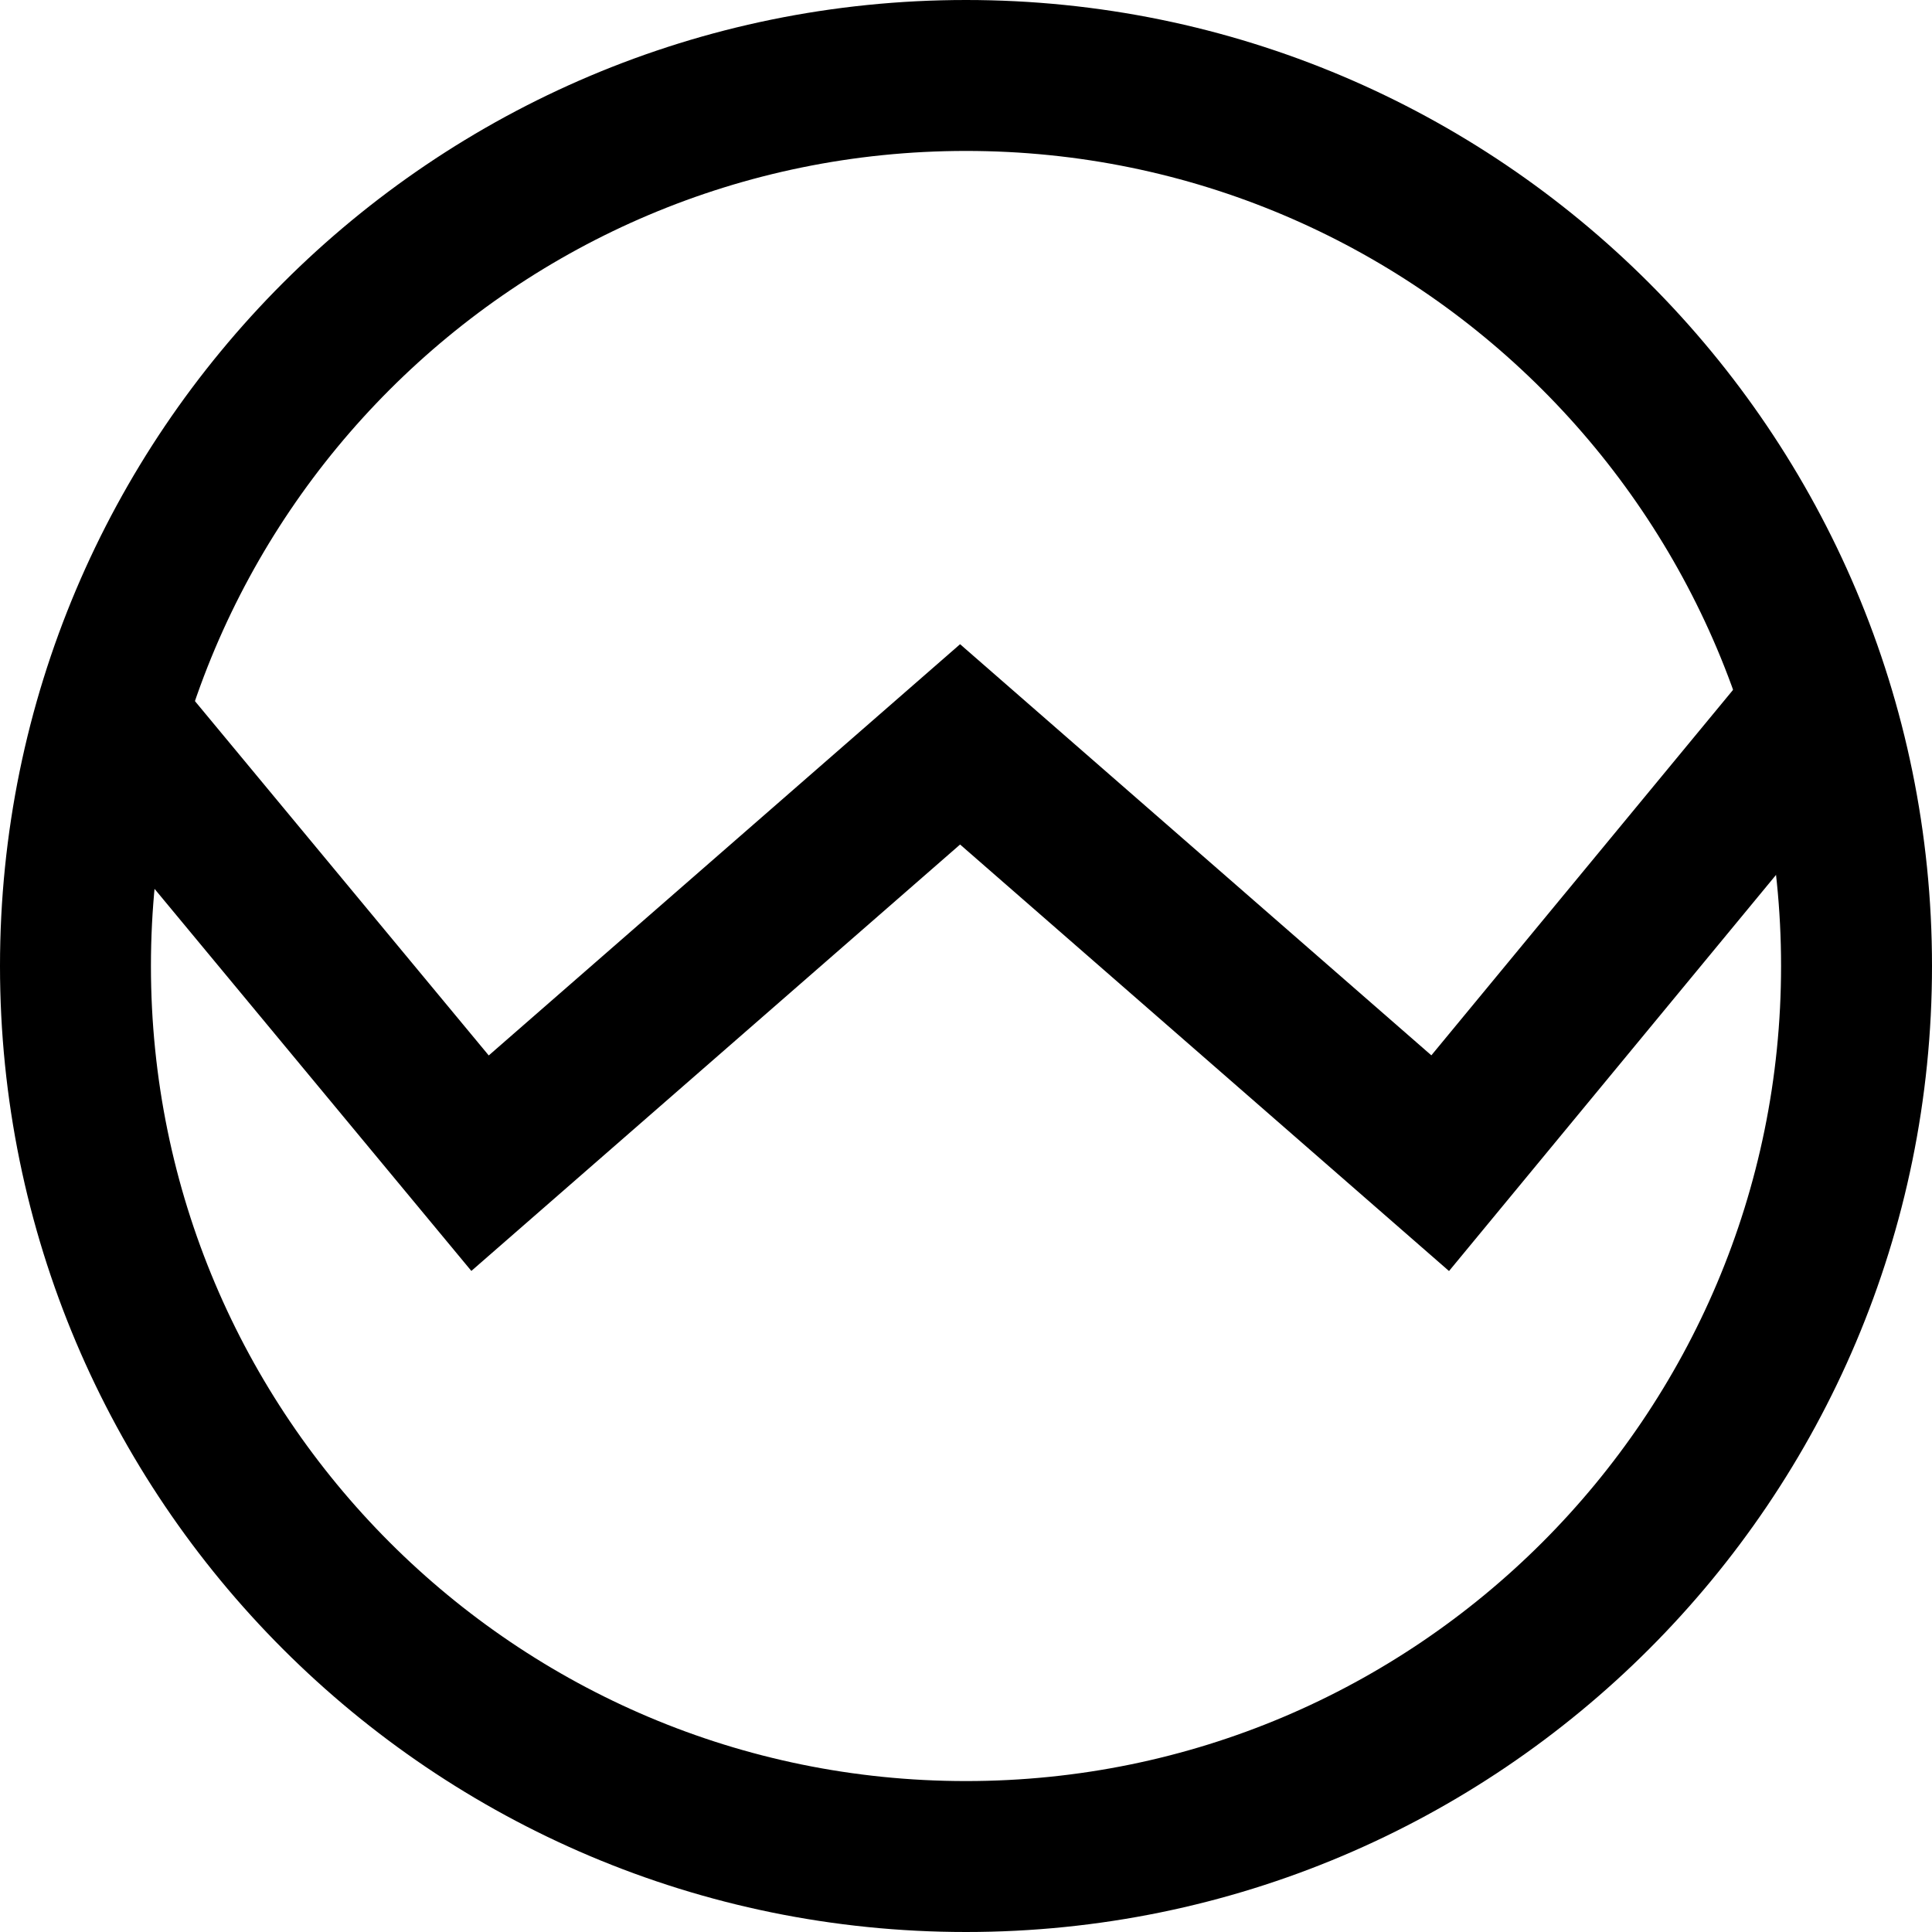
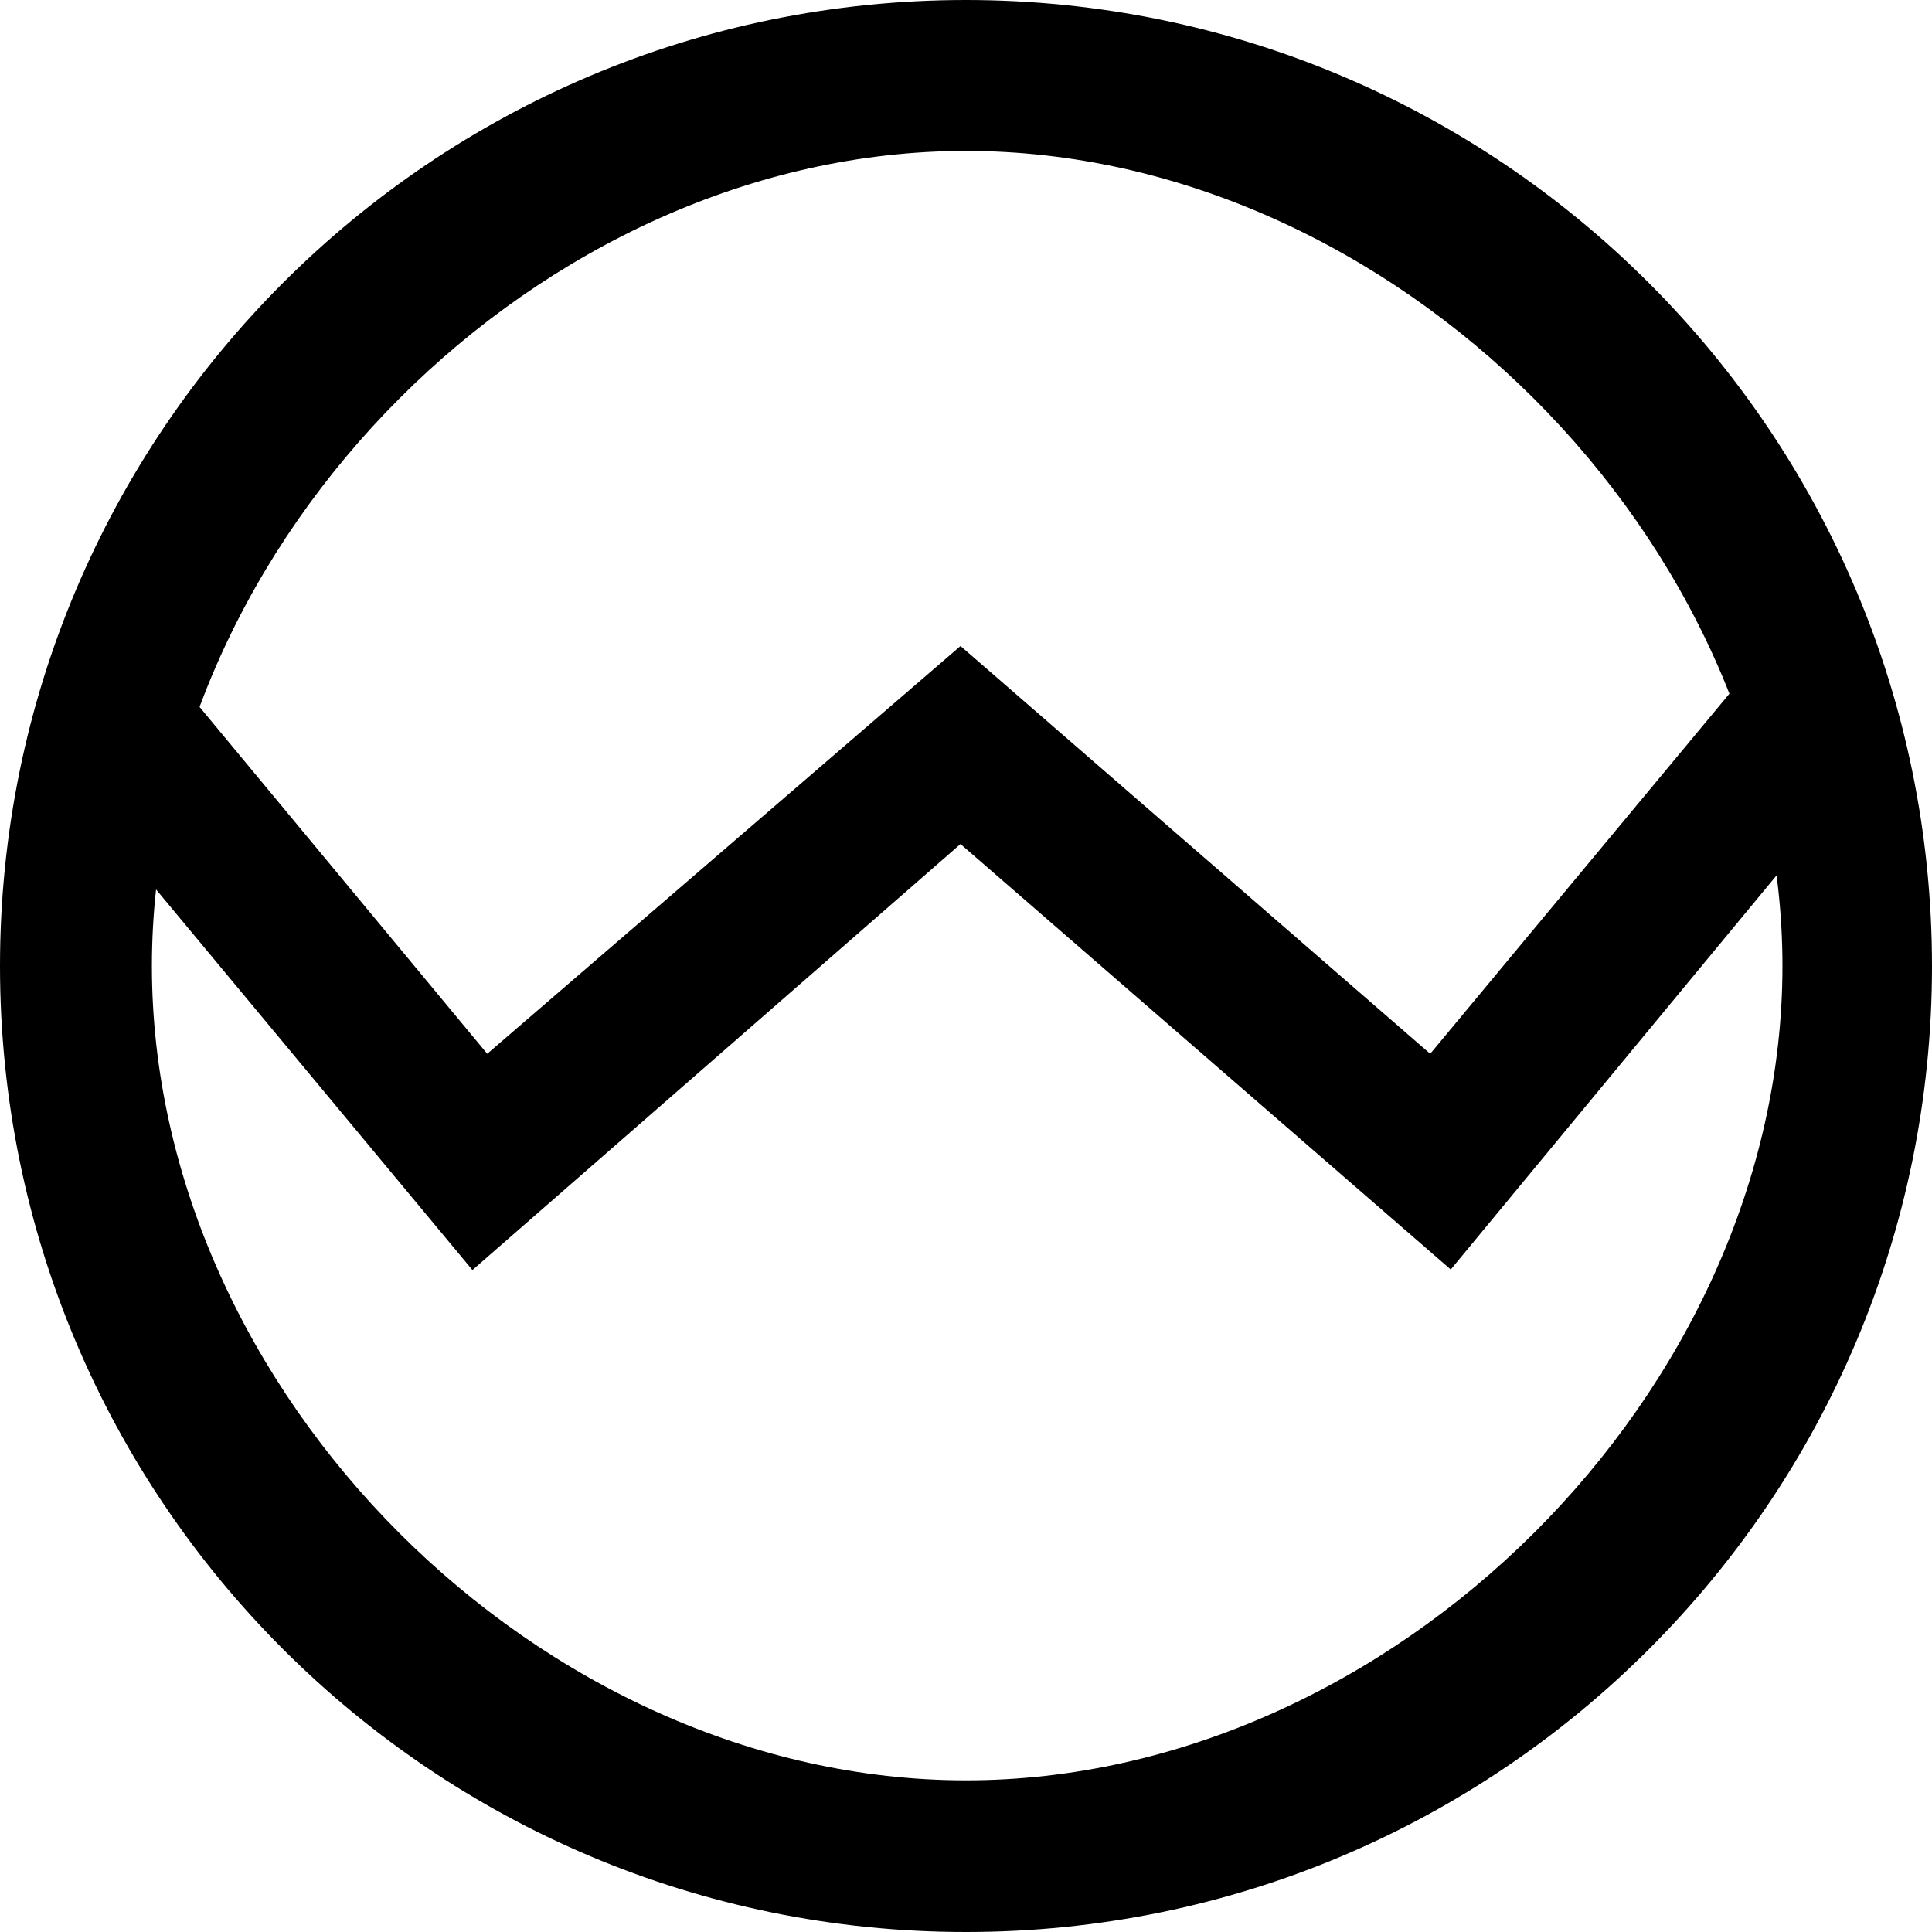
- <svg xmlns="http://www.w3.org/2000/svg" id="logo" width="32" height="32" viewBox="0 0 32 32">
-   <g id="circle" fill="none" stroke="#000" stroke-width="2.5">
-     <circle cx="16" cy="16" r="16" stroke="none" />
-     <circle cx="16" cy="16" r="14.75" fill="none" />
-   </g>
-   <path id="wave" d="M3628.106,1406.639l6.485,7.821,7.951-6.937,7.952,6.937,6.466-7.833" transform="translate(-3626.64 -1395.194)" fill="none" stroke="#000" stroke-width="2.5" />
+ <svg xmlns="http://www.w3.org/2000/svg" id="logo-32px" width="32" height="32" viewBox="0 0 32 32">
+   <path id="wave" d="M30.455,9.311l-6.766,8.143L15.909,10.7,8.07,17.454l-6.635-8-.91,2.8,7.3,8.782,8.084-7.056,8.12,7.047L31.4,12.111Z" />
+   <path id="circle" d="M18,2A16,16,0,1,0,34,18,16.006,16.006,0,0,0,18,2Zm0,29.488C10.944,31.488,4.516,25.056,4.516,18S10.944,4.5,18,4.5,31.523,10.944,31.523,18,25.056,31.488,18,31.488ZM26.8,9.2Z" transform="translate(-2 -2)" />
</svg>
